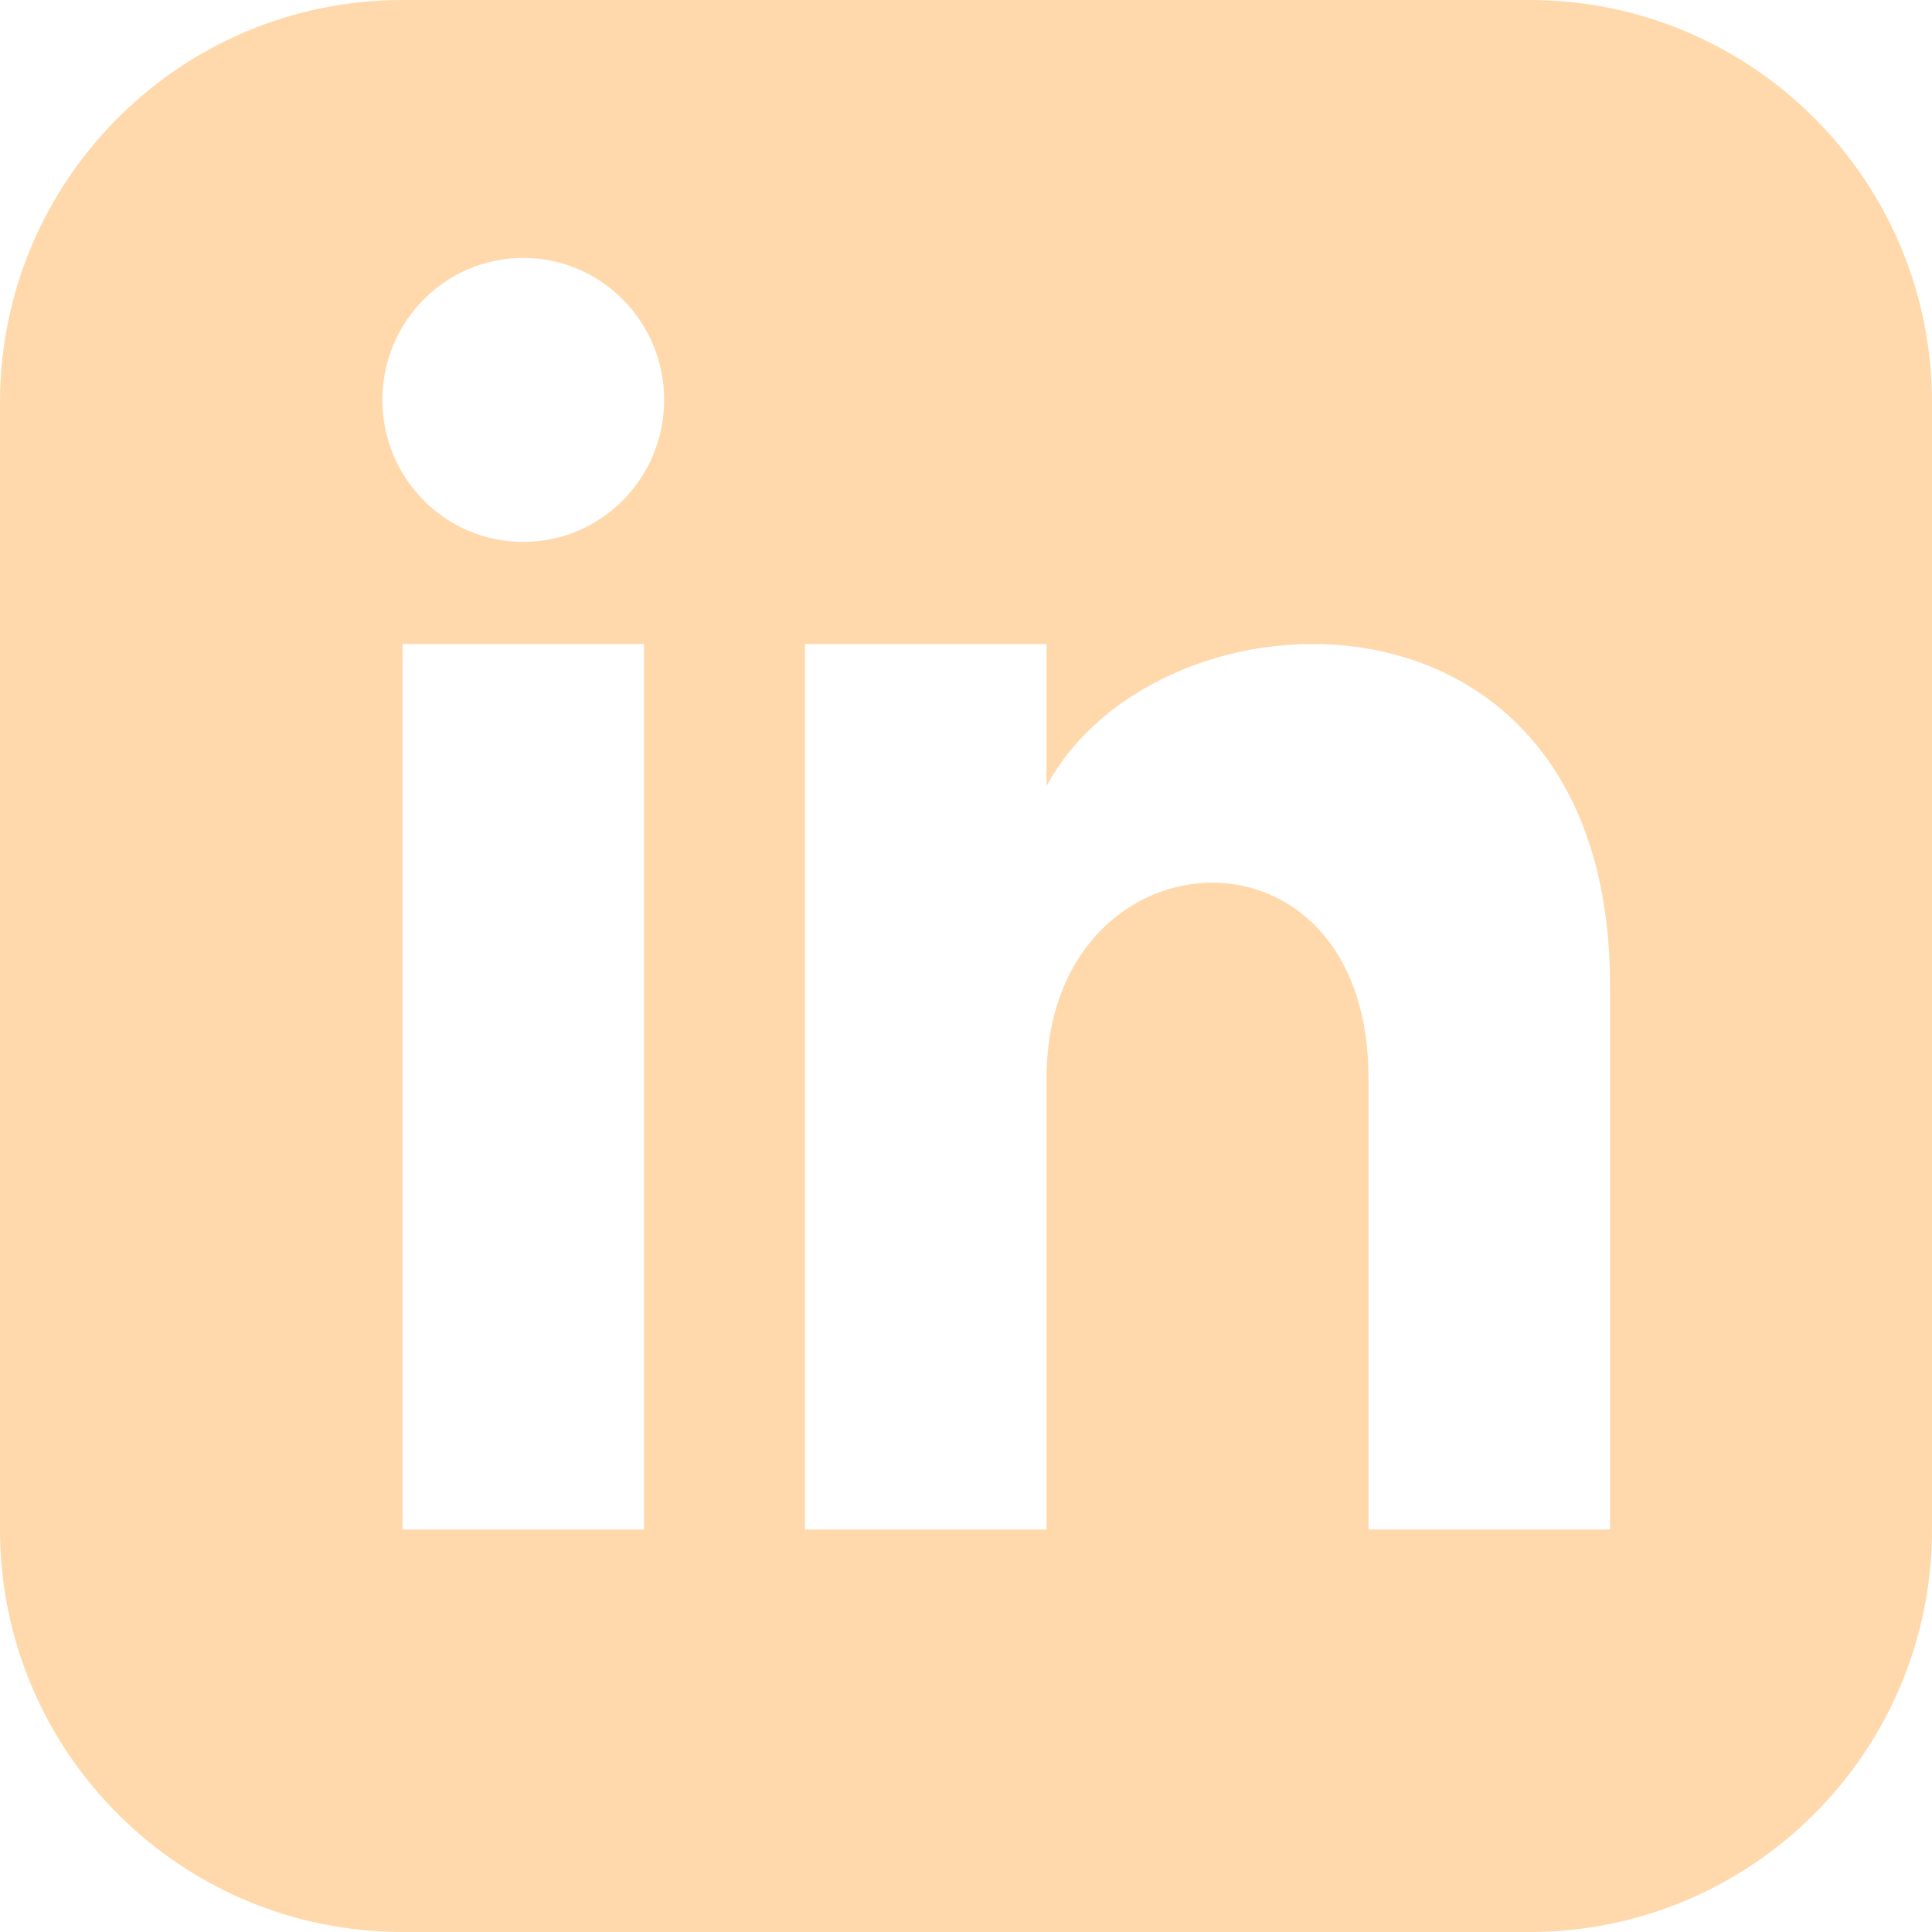
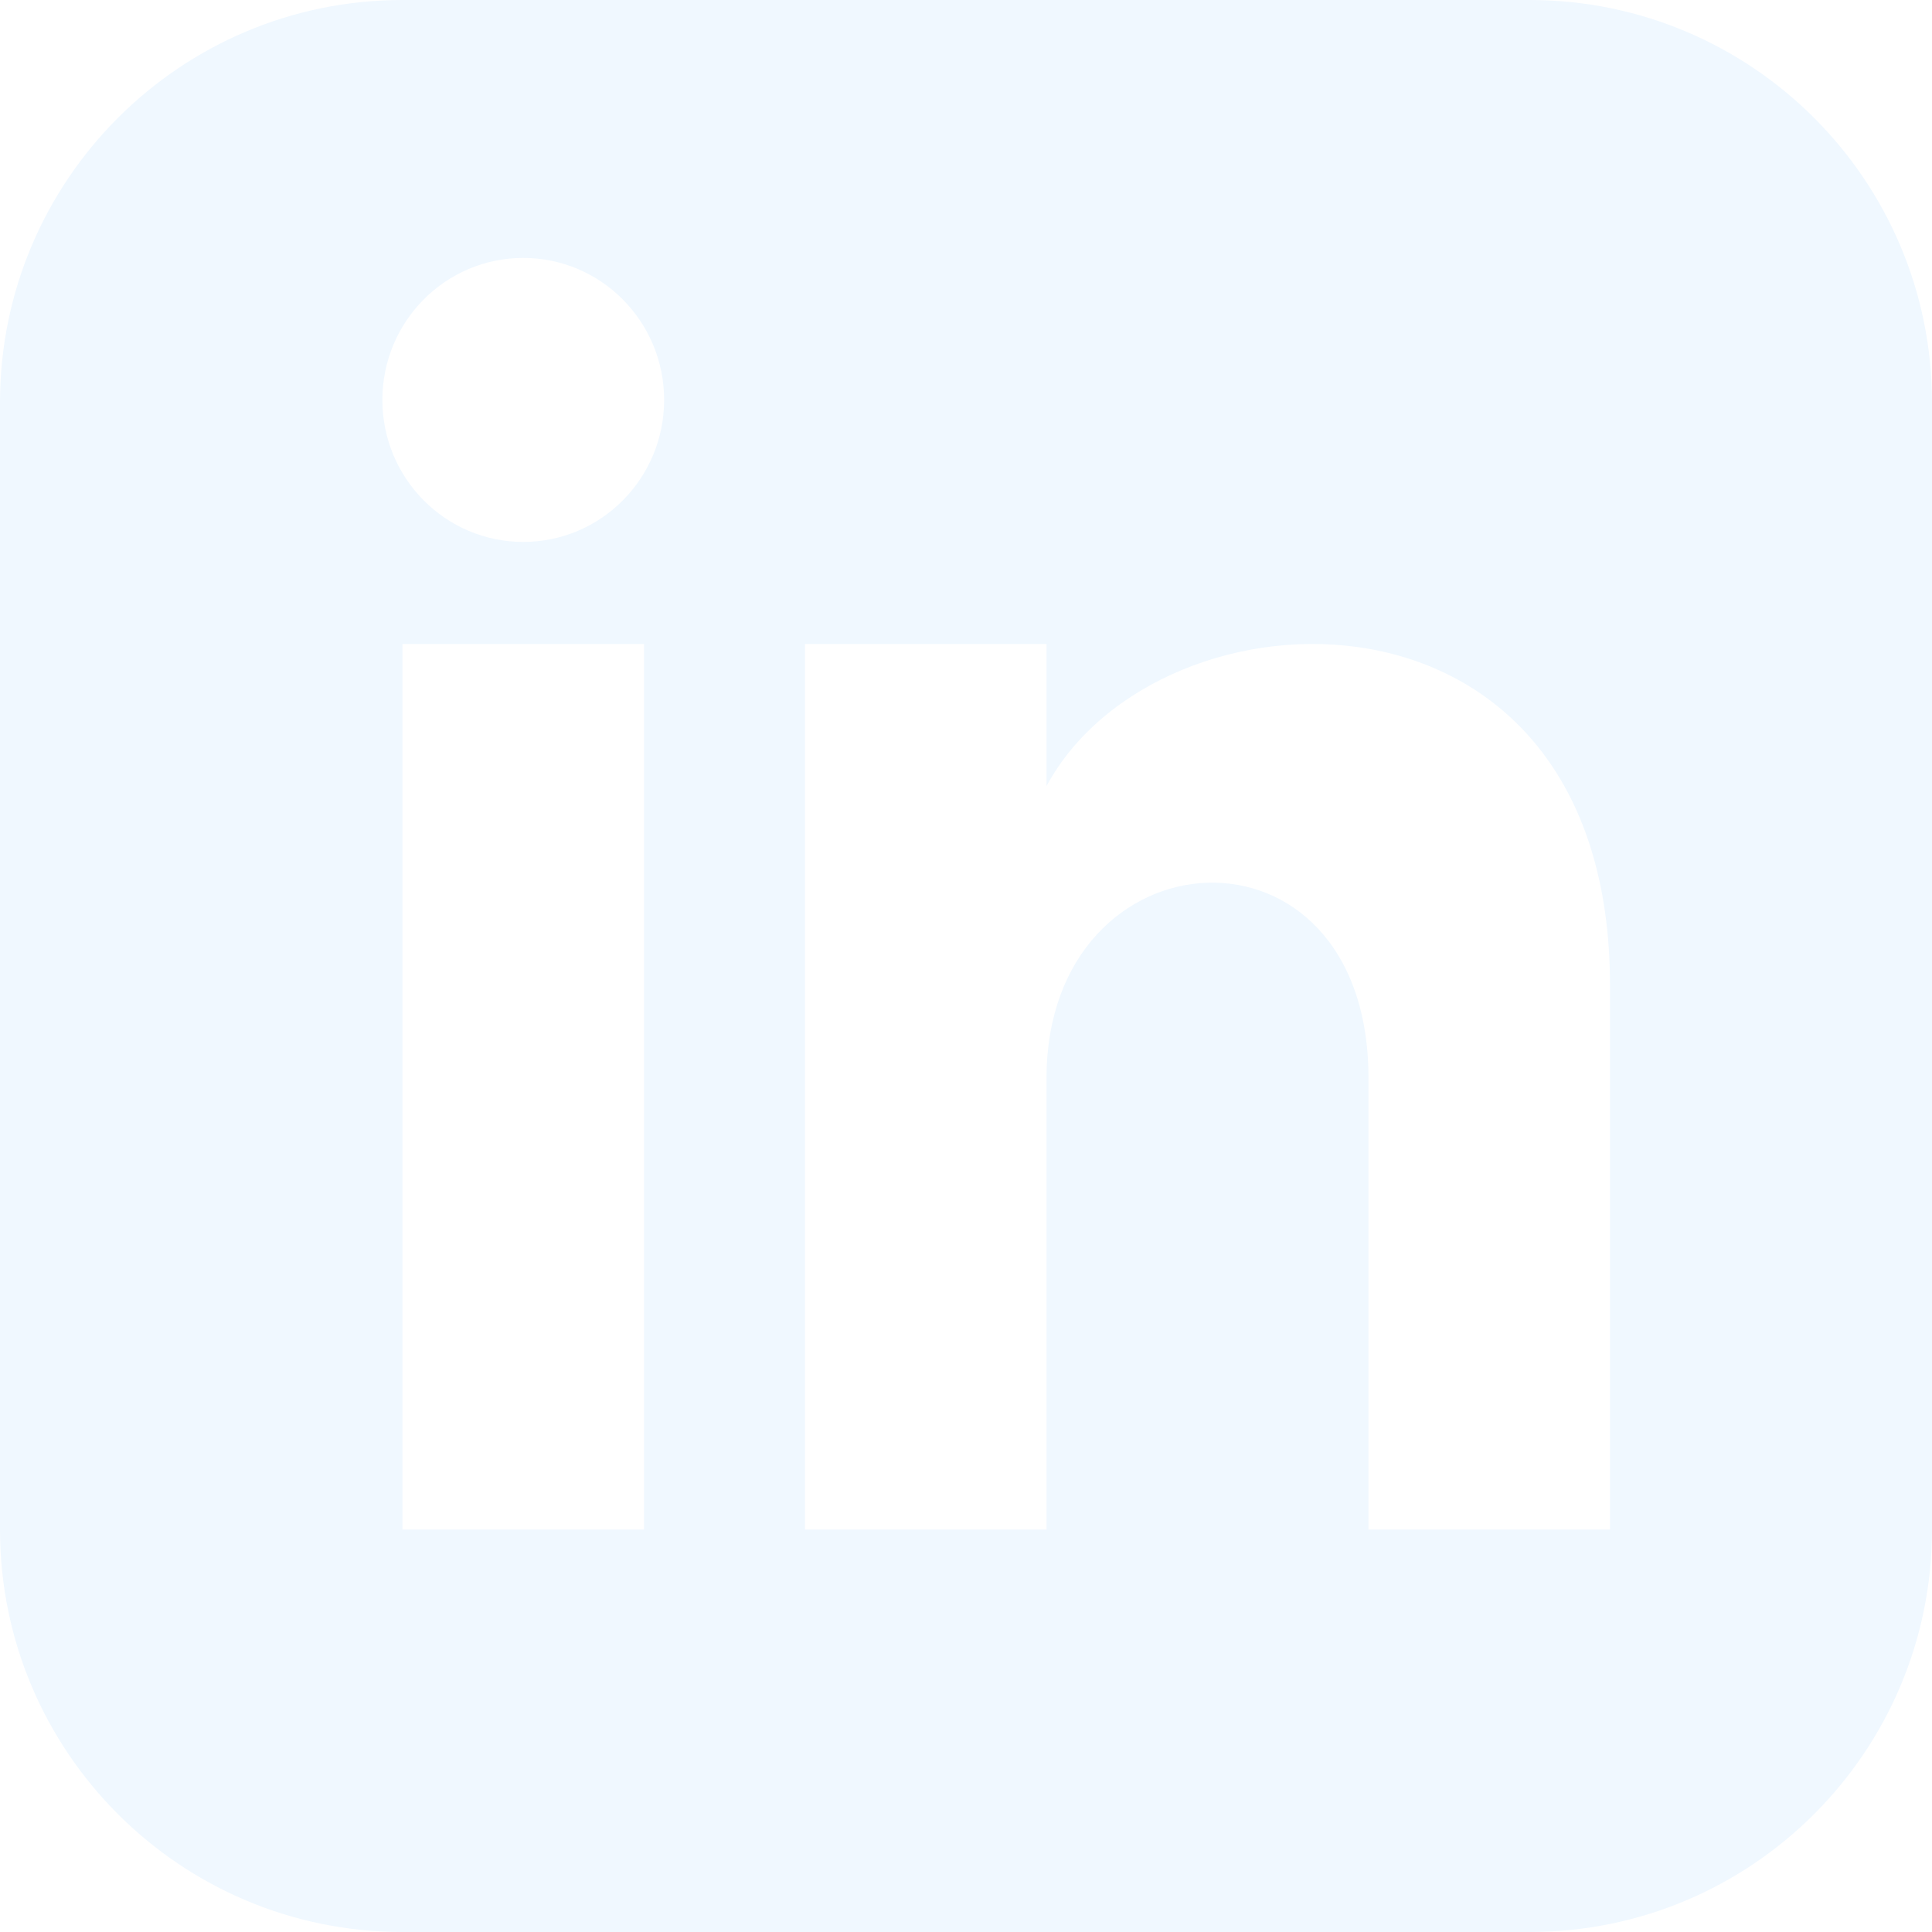
<svg xmlns="http://www.w3.org/2000/svg" width="24" height="24">
  <g>
-     <path fill="#ffd9ab" id="svg_1" d="m19,0l-14,0c-2.761,0 -5,2.239 -5,5l0,14c0,2.761 2.239,5 5,5l14,0c2.762,0 5,-2.239 5,-5l0,-14c0,-2.761 -2.238,-5 -5,-5zm-11,19l-3,0l0,-11l3,0l0,11zm-1.5,-12.268c-0.966,0 -1.75,-0.79 -1.75,-1.764s0.784,-1.764 1.75,-1.764s1.75,0.79 1.75,1.764s-0.783,1.764 -1.75,1.764zm13.5,12.268l-3,0l0,-5.604c0,-3.368 -4,-3.113 -4,0l0,5.604l-3,0l0,-11l3,0l0,1.765c1.396,-2.586 7,-2.777 7,2.476l0,6.759z" />
+     <path fill="#f0f8ff" id="svg_1" d="m19,0l-14,0c-2.761,0 -5,2.239 -5,5l0,14c0,2.761 2.239,5 5,5l14,0c2.762,0 5,-2.239 5,-5l0,-14c0,-2.761 -2.238,-5 -5,-5zm-11,19l-3,0l0,-11l3,0l0,11zm-1.5,-12.268c-0.966,0 -1.75,-0.79 -1.75,-1.764s0.784,-1.764 1.75,-1.764s1.75,0.79 1.75,1.764s-0.783,1.764 -1.75,1.764zm13.5,12.268l-3,0l0,-5.604c0,-3.368 -4,-3.113 -4,0l0,5.604l-3,0l0,-11l3,0l0,1.765c1.396,-2.586 7,-2.777 7,2.476l0,6.759z" />
  </g>
</svg>
